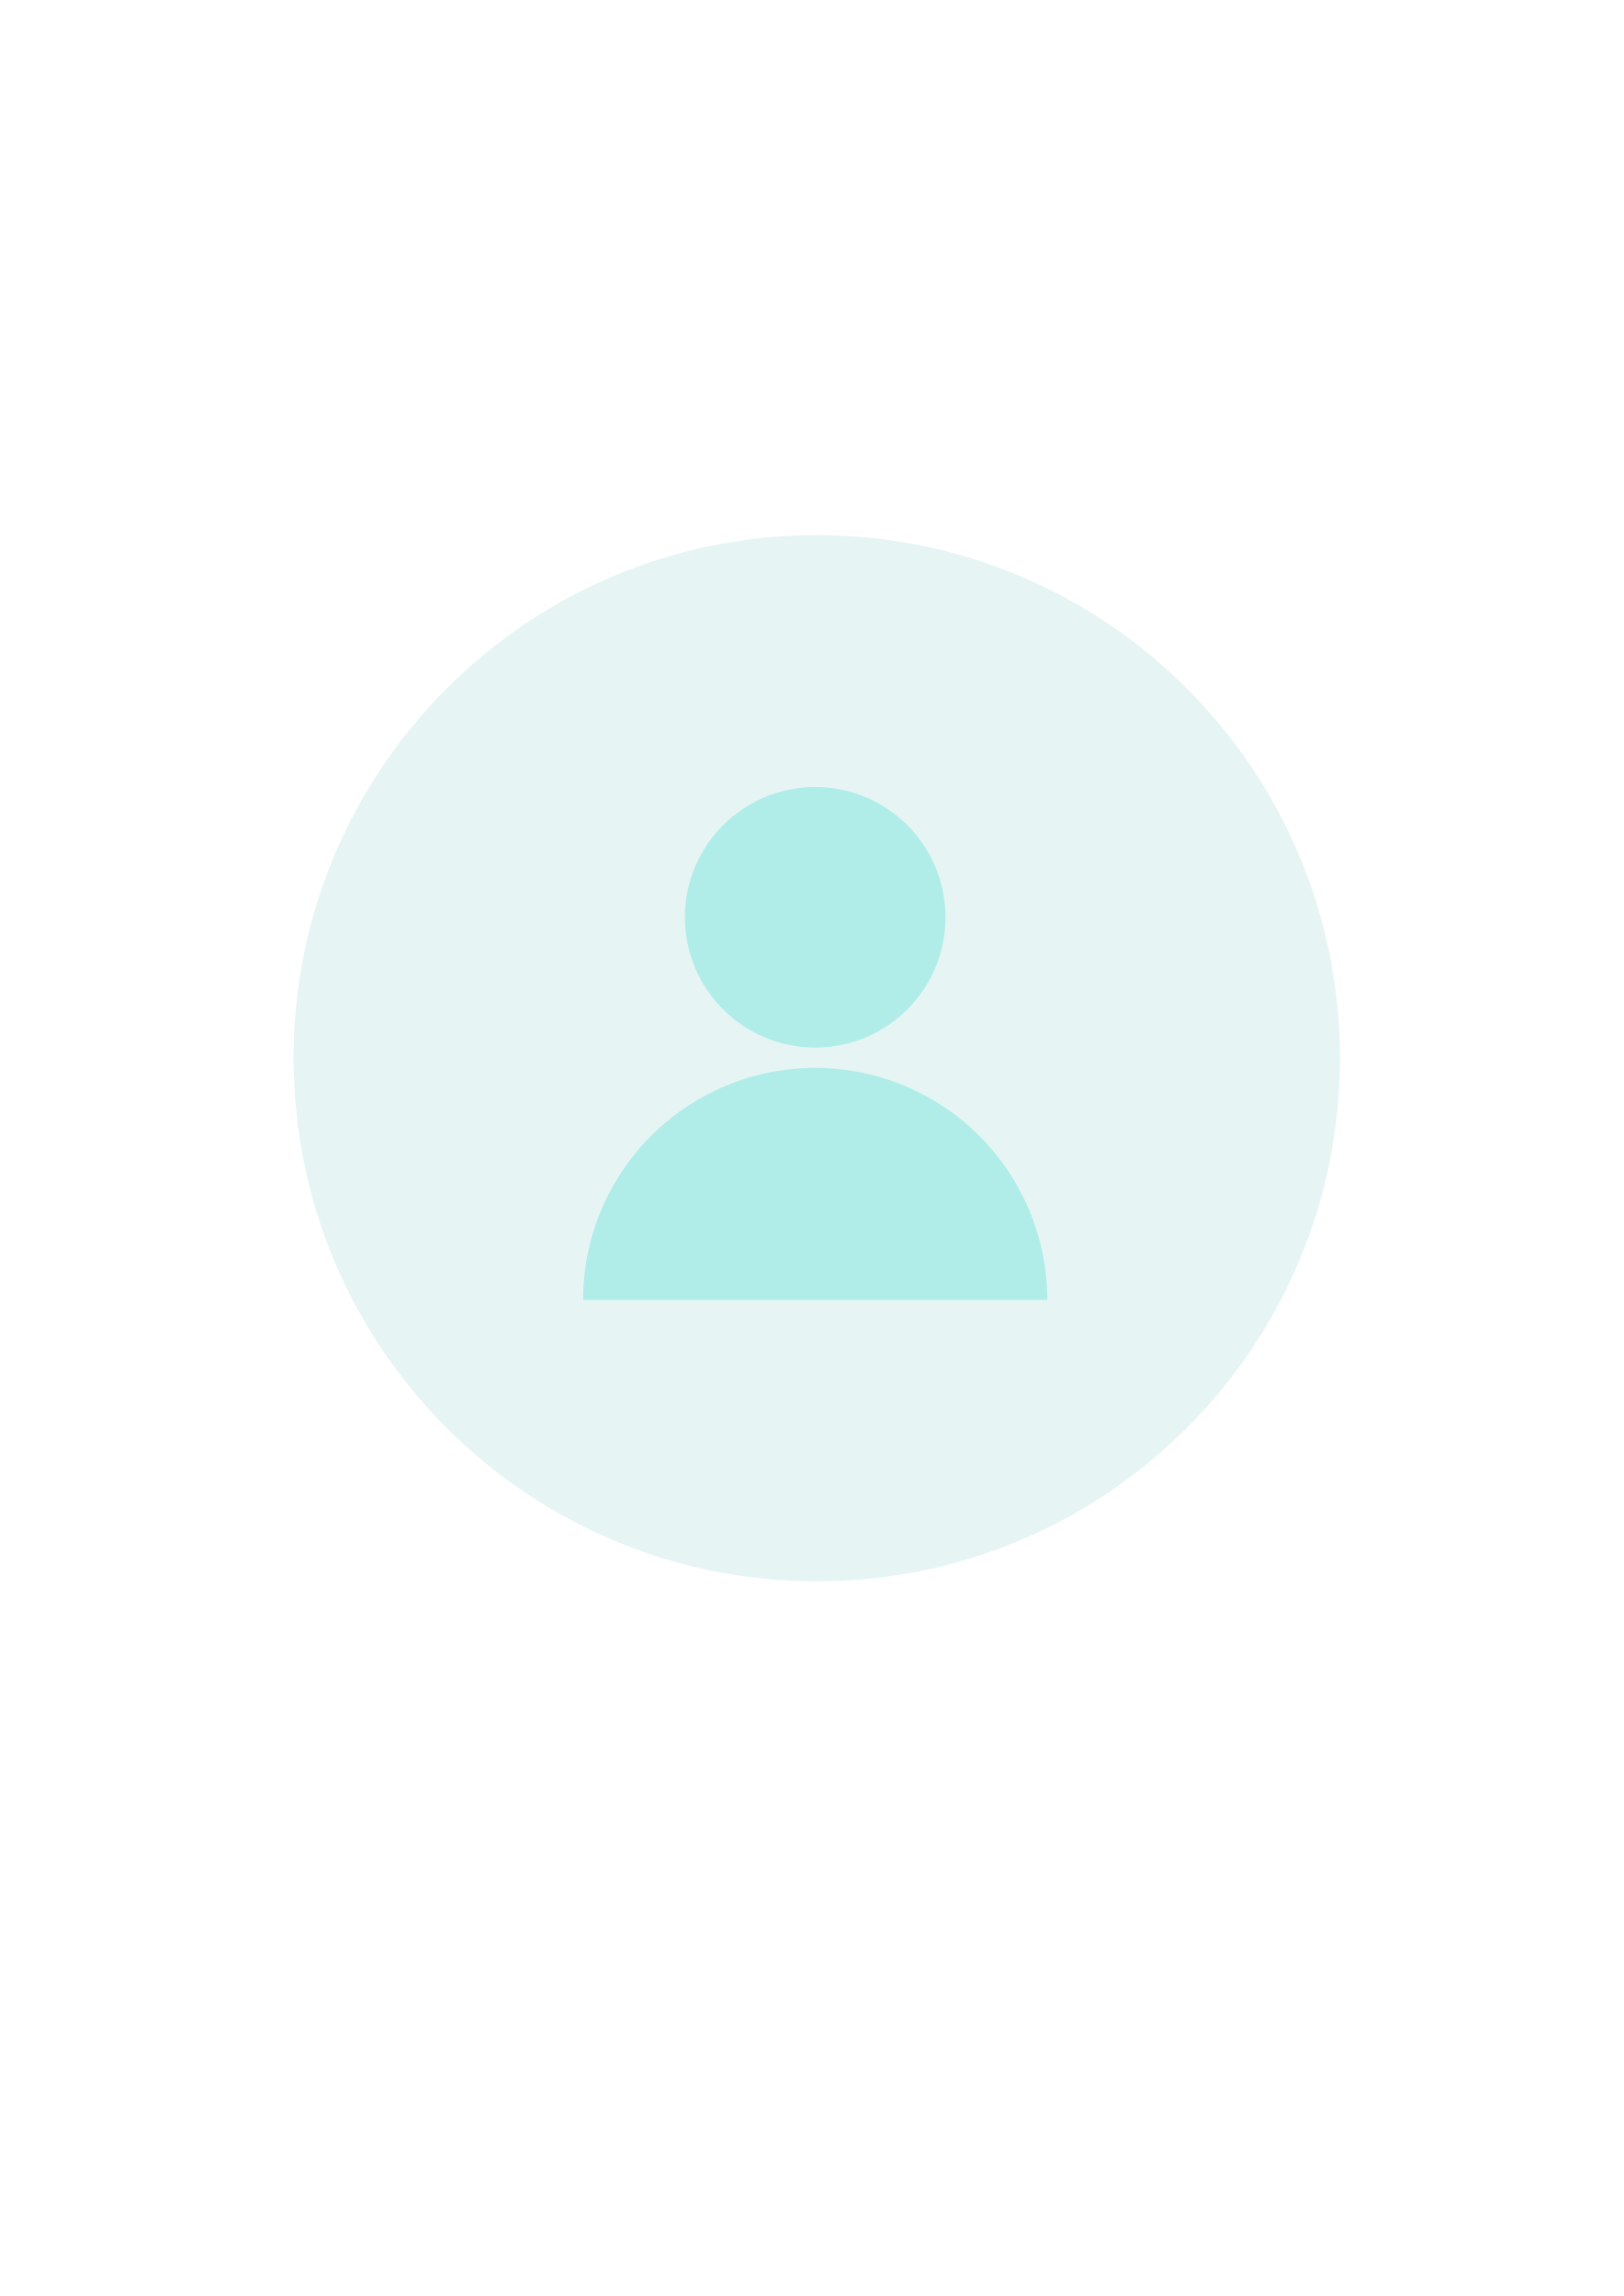
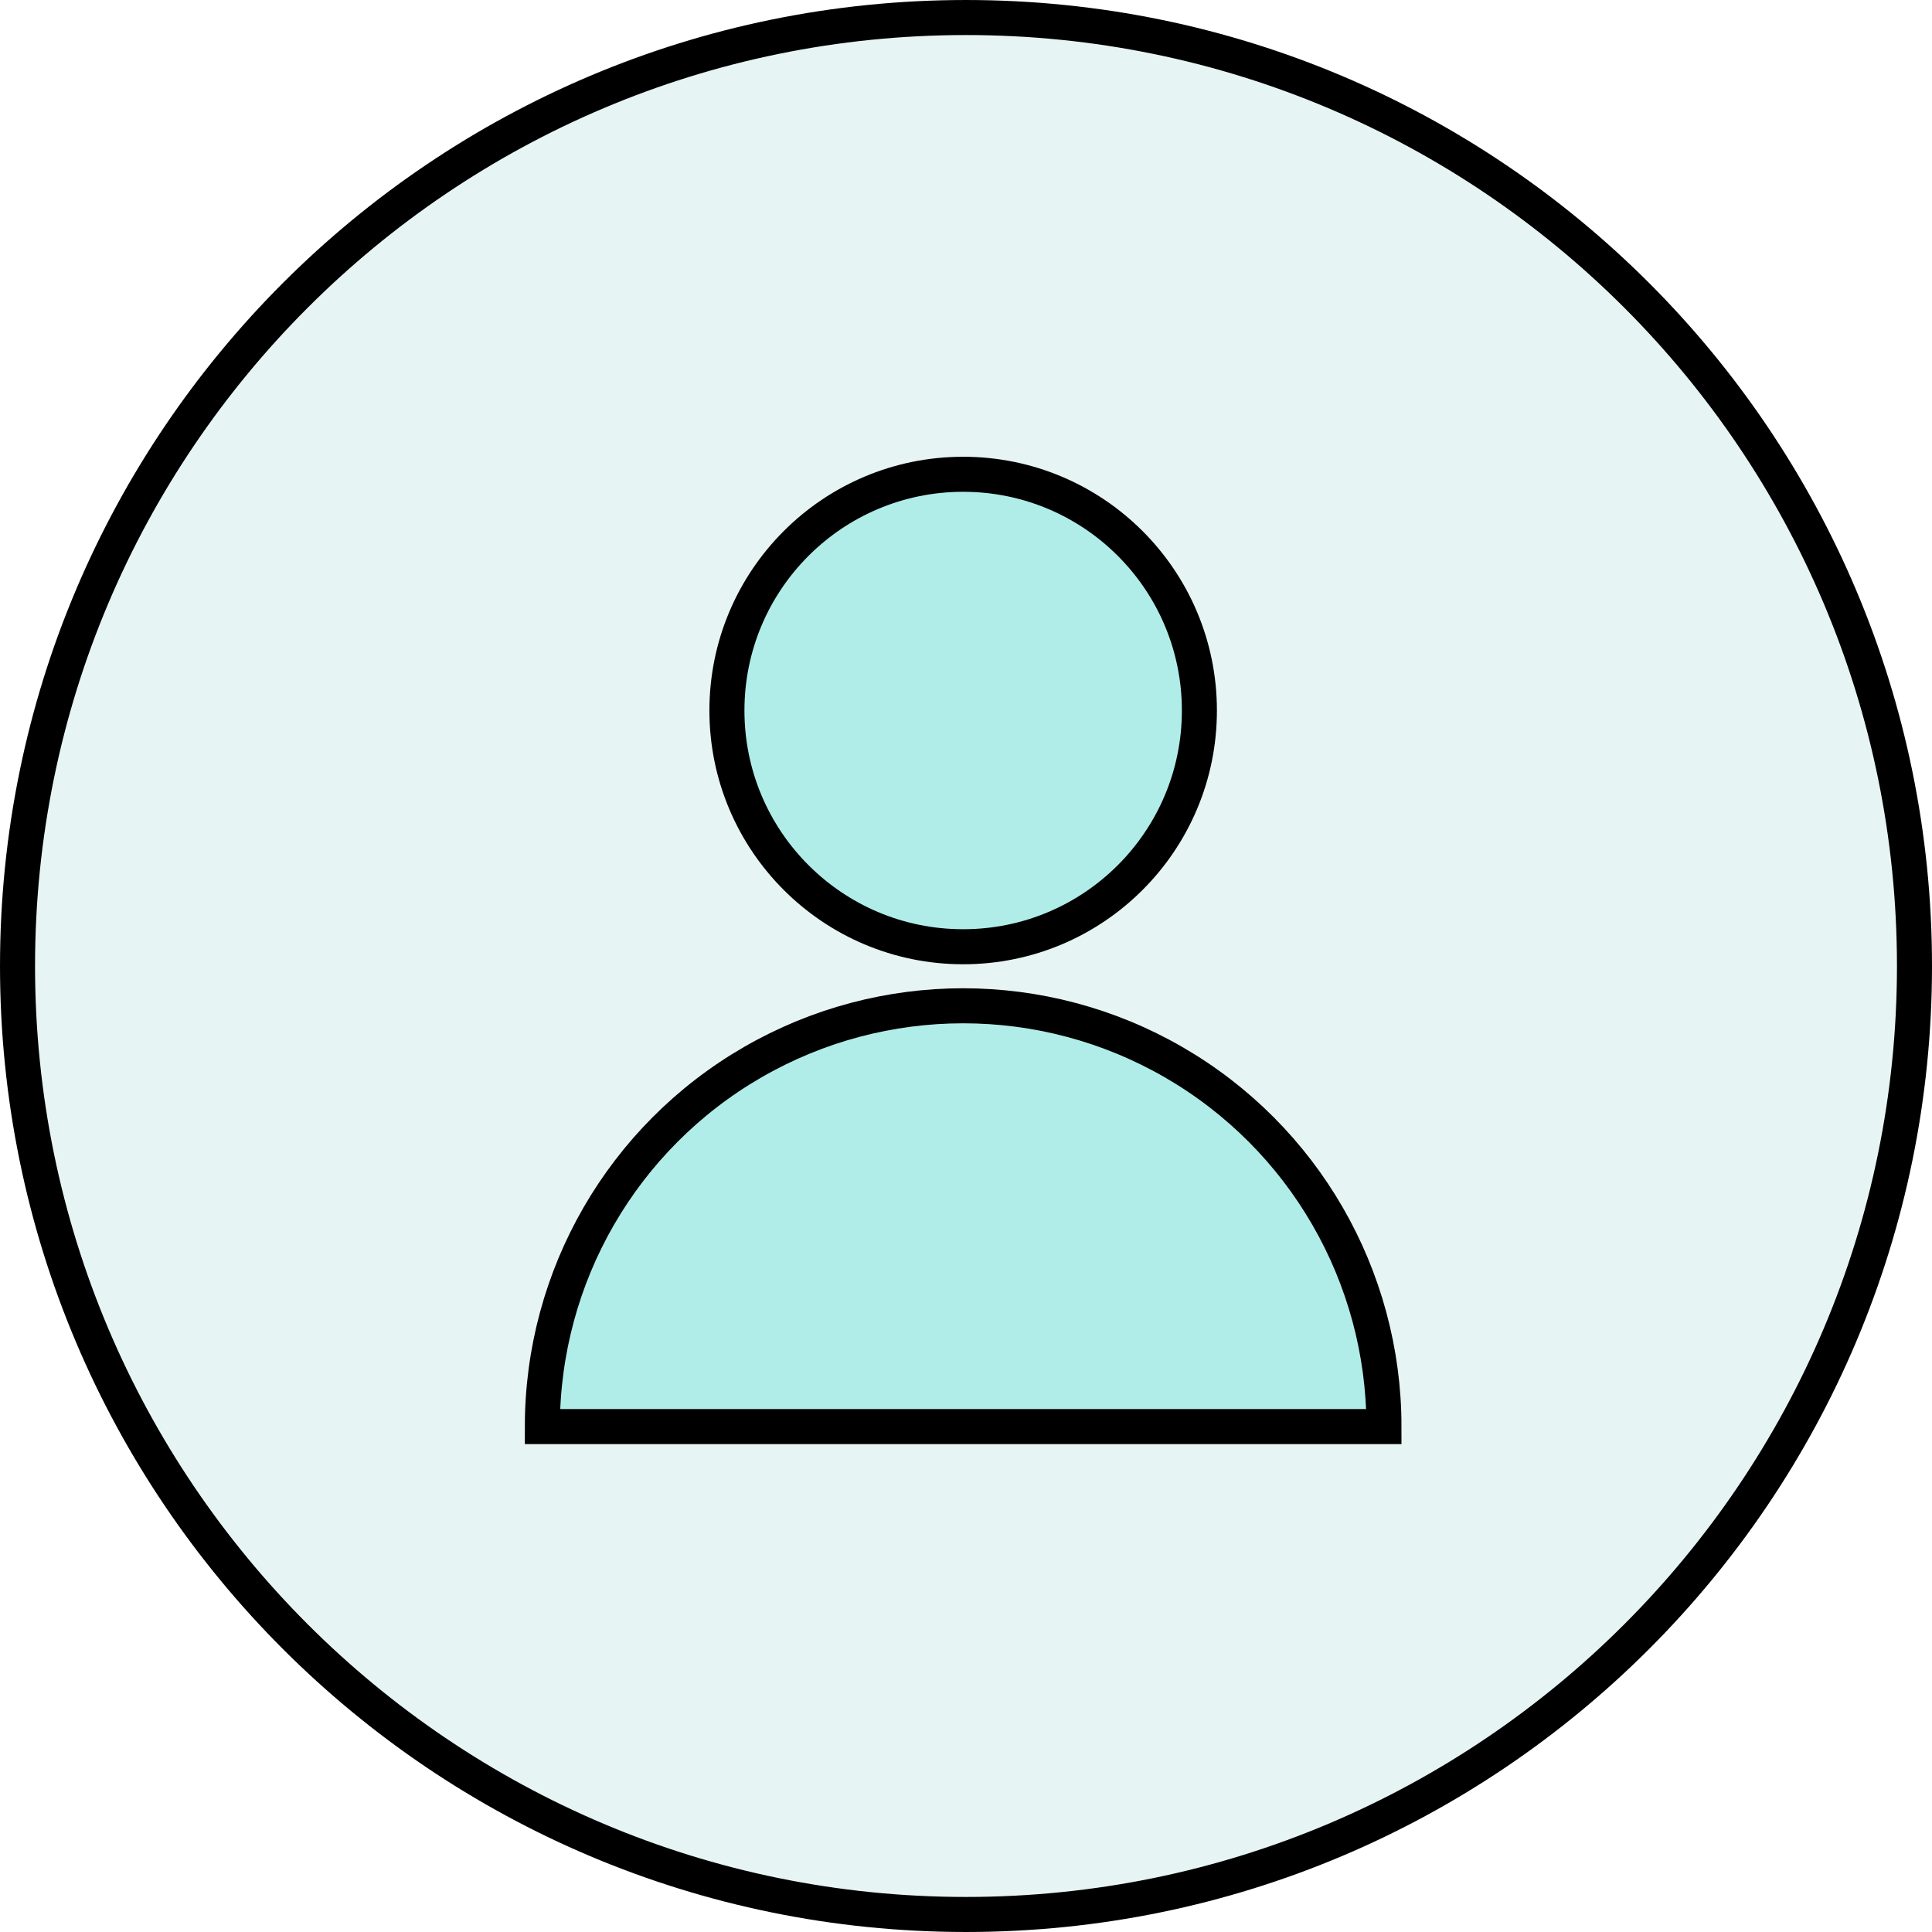
- <svg xmlns="http://www.w3.org/2000/svg" width="210mm" height="297mm" viewBox="0 0 210 297" version="1.1" id="svg5">
-   <defs id="defs2" />
-   <g id="layer3" style="display:inline" />
-   <g id="layer1" style="display:inline" />
-   <g id="layer2" style="display:inline">
-     <path id="path6303" style="display:inline;fill:#e6f5f4;stroke-width:0.873;stroke-miterlimit:10;stop-color:#000000" d="M 173.305,136.884 A 67.669,67.669 0 0 1 105.636,204.553 67.669,67.669 0 0 1 37.967,136.884 67.669,67.669 0 0 1 105.636,69.216 67.669,67.669 0 0 1 173.305,136.884 Z" />
-     <path id="path2492" style="fill:#b0ede9;stroke-width:0.187;stroke-miterlimit:10;stop-color:#000000" d="m 122.287,118.657 a 16.854,16.854 0 0 1 -16.854,16.854 16.854,16.854 0 0 1 -16.854,-16.854 16.854,16.854 0 0 1 16.854,-16.854 16.854,16.854 0 0 1 16.854,16.854 z" />
-     <path id="path6199" style="fill:#b0ede9;stroke-width:0.231;stroke-miterlimit:10;stop-color:#000000" d="m 135.455,168.157 a 30.022,30.022 0 0 0 -15.011,-26 30.022,30.022 0 0 0 -30.022,0 30.022,30.022 0 0 0 -15.011,26 h 30.022 z" />
+ <svg xmlns="http://www.w3.org/2000/svg" width="137.838mm" height="137.838mm" viewBox="0 0 137.838 137.838" version="1.1" id="svg5">
+   <defs id="defs2">
+     <clipPath clipPathUnits="userSpaceOnUse" id="clipPath6155">
+       <circle style="display:inline;fill:none;stroke:#000000;stroke-width:2.476;stroke-miterlimit:10;stroke-dasharray:none;stroke-opacity:1;stop-color:#000000" id="circle6157" cx="105.791" cy="136.884" r="71.492" />
+     </clipPath>
+     <clipPath clipPathUnits="userSpaceOnUse" id="clipPath6159">
+       <circle style="display:inline;fill:none;stroke:#000000;stroke-width:2.476;stroke-miterlimit:10;stroke-dasharray:none;stroke-opacity:1;stop-color:#000000" id="circle6161" cx="105.791" cy="136.884" r="71.492" />
+     </clipPath>
+     <clipPath clipPathUnits="userSpaceOnUse" id="clipPath6163">
+       <circle style="display:inline;fill:none;stroke:#000000;stroke-width:2.476;stroke-miterlimit:10;stroke-dasharray:none;stroke-opacity:1;stop-color:#000000" id="circle6165" cx="105.791" cy="136.884" r="71.492" />
+     </clipPath>
+   </defs>
+   <g id="layer3" style="display:inline" transform="translate(-36.71675,-67.96555)" />
+   <g id="layer1" style="display:inline" transform="translate(-36.71675,-67.96555)" />
+   <g id="layer2" style="display:inline" transform="translate(-36.71675,-67.96555)">
+     <path id="path6303" style="display:inline;fill:#e6f5f4;stroke:#000000;stroke-width:2.5;stroke-miterlimit:10;stroke-dasharray:none;stroke-opacity:1;stop-color:#000000" d="M 173.305,136.884 A 67.669,67.669 0 0 1 105.636,204.553 67.669,67.669 0 0 1 37.967,136.884 67.669,67.669 0 0 1 105.636,69.216 67.669,67.669 0 0 1 173.305,136.884 Z" clip-path="url(#clipPath6163)" />
+     <path id="path2492" style="fill:#b0ede9;stroke:#000000;stroke-width:2.5;stroke-miterlimit:10;stroke-dasharray:none;stroke-opacity:1;stop-color:#000000" d="m 122.287,118.657 a 16.854,16.854 0 0 1 -16.854,16.854 16.854,16.854 0 0 1 -16.854,-16.854 16.854,16.854 0 0 1 16.854,-16.854 16.854,16.854 0 0 1 16.854,16.854 z" clip-path="url(#clipPath6159)" />
+     <path id="path6199" style="fill:#b0ede9;stroke:#000000;stroke-width:2.5;stroke-miterlimit:10;stroke-dasharray:none;stroke-opacity:1;stop-color:#000000" d="m 135.455,169.745 a 30.022,30.022 0 0 0 -15.011,-26 30.022,30.022 0 0 0 -30.022,0 30.022,30.022 0 0 0 -15.011,26 h 30.022 z" clip-path="url(#clipPath6155)" />
  </g>
</svg>
